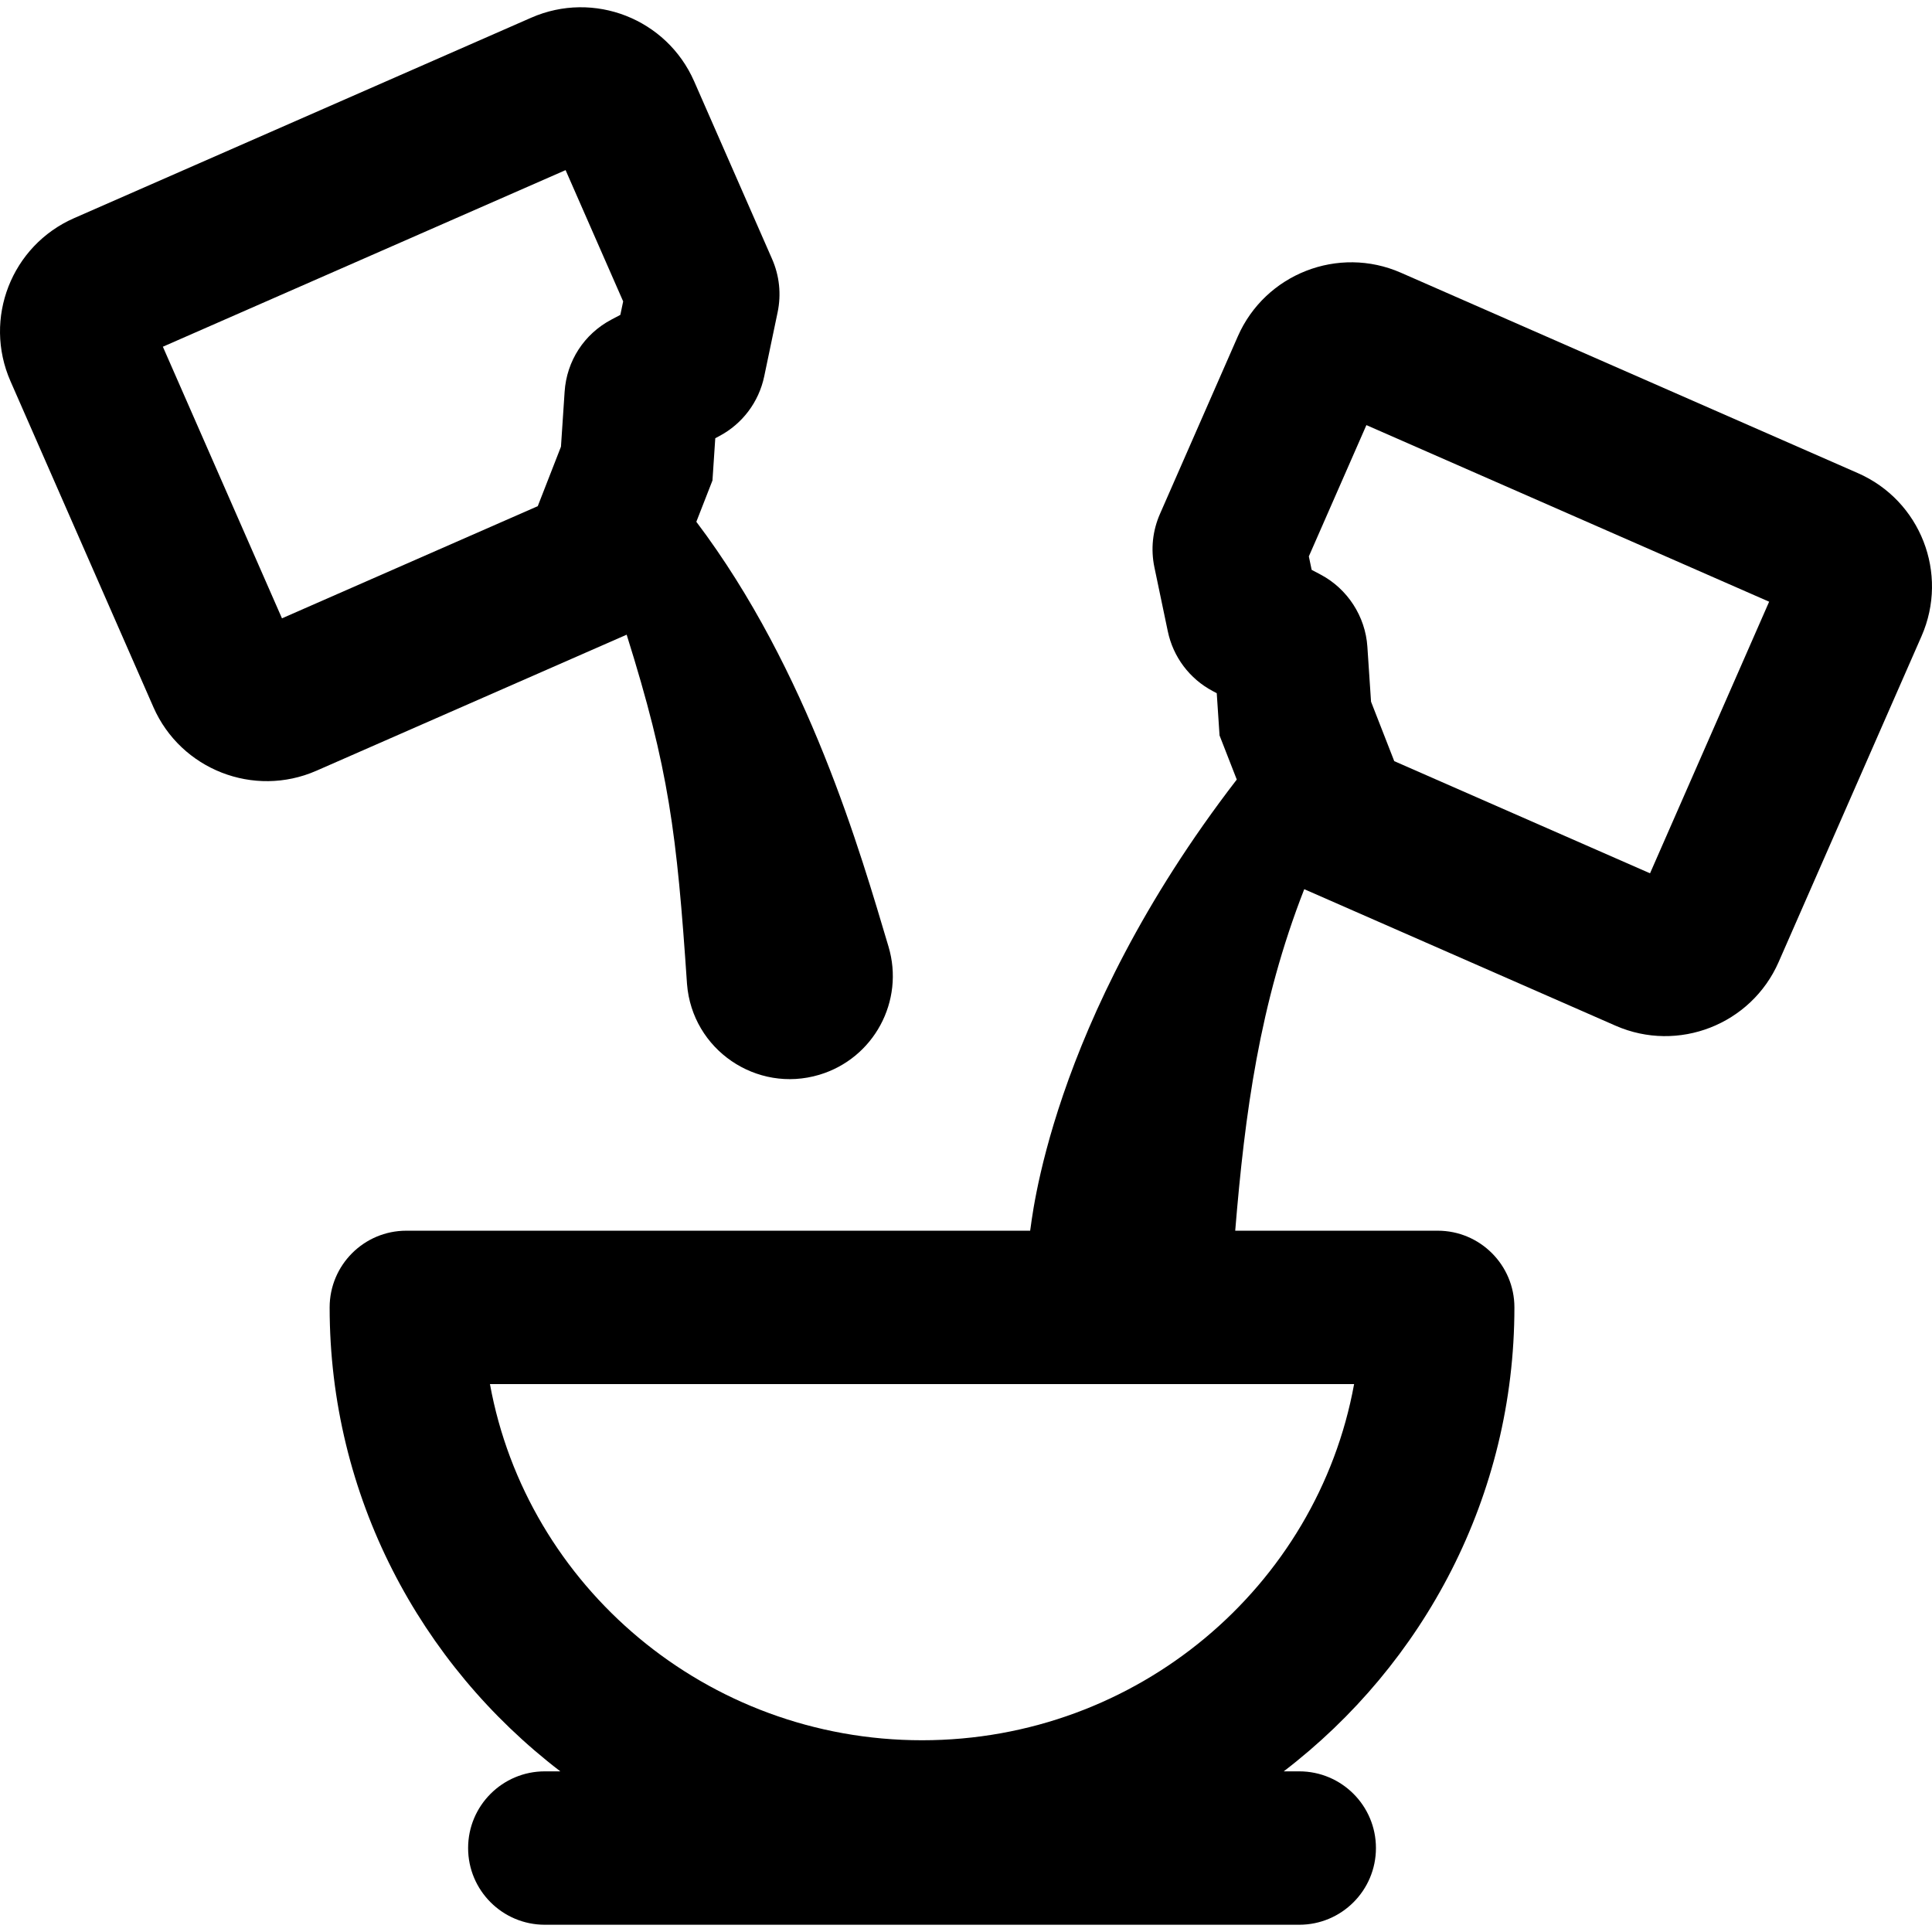
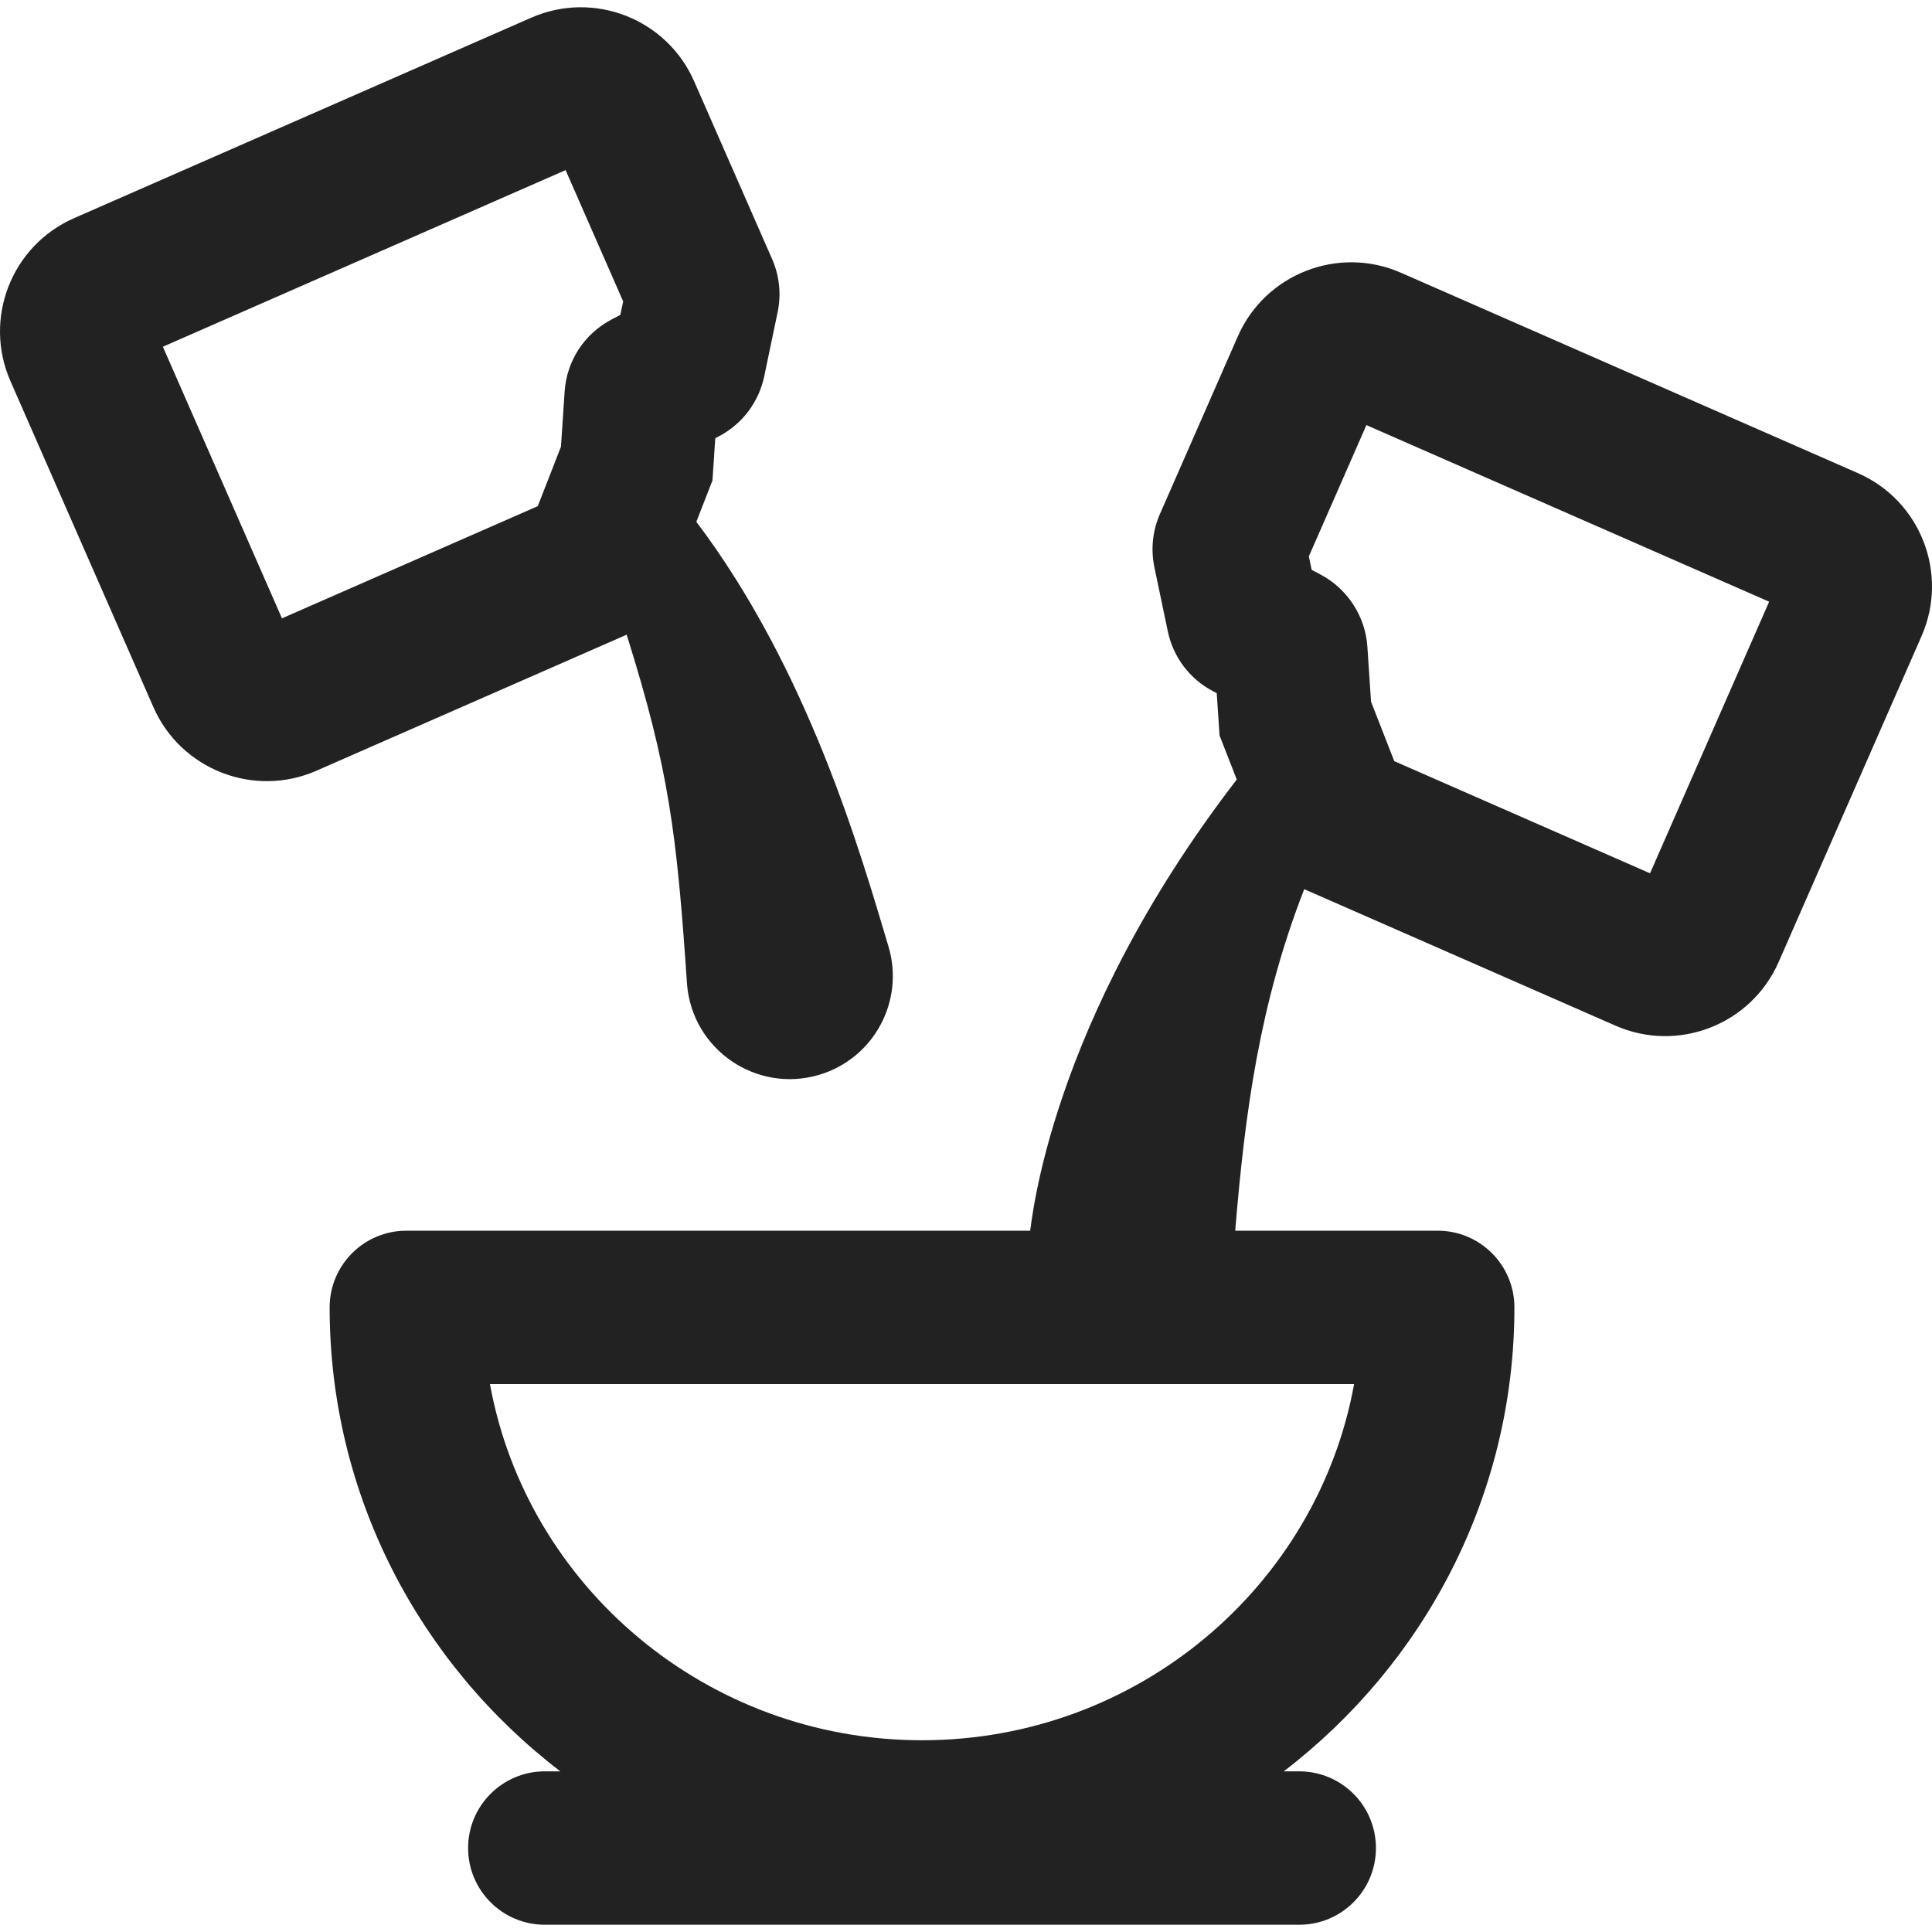
<svg xmlns="http://www.w3.org/2000/svg" version="1.1" viewBox="0 0 314.862 314.862" enable-background="new 0 0 314.862 314.862">
  <g>
-     <path d="m111.964,160.37c0.841,10.703 11.333,17.847 21.558,14.789 8.885-2.657 13.934-12.015 11.277-20.9-4.504-15.064-12.983-44.946-31.316-69.222l2.629-6.734 .458-6.887 .639-.337c3.783-2.002 6.457-5.553 7.338-9.749l2.181-10.425c0.617-2.95 0.302-5.967-0.912-8.723l-12.685-28.922c-4.474-10.203-16.361-14.852-26.568-10.37l-74.486,32.662c-10.207,4.476-14.849,16.36-10.371,26.568l23.293,53.119c4.467,10.186 16.388,14.835 26.568,10.369l50.561-22.173c6.888,21.949 8.168,32.289 9.836,56.935zm-10.865-109.055l-1.462,.772c-4.436,2.344-7.283,6.73-7.618,11.738l-.598,8.974-3.782,9.692-41.686,18.28-19.41-44.265 65.633-28.781 9.382,21.395-.459,2.195z" />
-     <path d="m302.786,77.107l-74.484-32.663c-10.183-4.466-22.101,0.184-26.57,10.369l-12.687,28.935c-1.211,2.757-1.524,5.771-0.908,8.71l2.179,10.412c0.874,4.203 3.553,7.764 7.348,9.768l.631,.333 .458,6.887 2.806,7.188c-30.768,39.907-33.418,72.477-33.672,73.524h-101.664c-6.903,0-12.5,5.597-12.5,12.5 0,30.735 14.743,58.121 37.594,75.61h-2.528c-6.903,0-12.5,5.597-12.5,12.5s5.597,12.5 12.5,12.5h122.951c6.903,0 12.5-5.597 12.5-12.5s-5.597-12.5-12.5-12.5h-2.528c22.85-17.489 37.594-44.876 37.594-75.61 0-6.903-5.597-12.5-12.5-12.5h-33c1.574-19.151 3.964-37.019 11.25-55.658l50.739,22.25c10.187,4.467 22.103-0.187 26.569-10.37l23.293-53.117c4.475-10.207-0.161-22.094-10.371-26.568zm-82.105,148.462c-6,32.957-35.292,58.044-70.416,58.044s-64.417-25.087-70.417-58.044h140.833zm48.229-83.244l-41.686-18.279-3.783-9.692-.597-8.96c-0.323-4.933-3.239-9.435-7.618-11.752l-1.462-.772-.46-2.195 9.382-21.394 65.634,28.781-19.41,44.263z" />
+     <path d="m111.964,160.37c0.841,10.703 11.333,17.847 21.558,14.789 8.885-2.657 13.934-12.015 11.277-20.9-4.504-15.064-12.983-44.946-31.316-69.222l2.629-6.734 .458-6.887 .639-.337c3.783-2.002 6.457-5.553 7.338-9.749l2.181-10.425c0.617-2.95 0.302-5.967-0.912-8.723l-12.685-28.922c-4.474-10.203-16.361-14.852-26.568-10.37l-74.486,32.662c-10.207,4.476-14.849,16.36-10.371,26.568l23.293,53.119c4.467,10.186 16.388,14.835 26.568,10.369l50.561-22.173c6.888,21.949 8.168,32.289 9.836,56.935zm-10.865-109.055l-1.462,.772c-4.436,2.344-7.283,6.73-7.618,11.738l-.598,8.974-3.782,9.692-41.686,18.28-19.41-44.265 65.633-28.781 9.382,21.395-.459,2.195z" fill="#222" />
+     <path d="m302.786,77.107l-74.484-32.663c-10.183-4.466-22.101,0.184-26.57,10.369l-12.687,28.935c-1.211,2.757-1.524,5.771-0.908,8.71l2.179,10.412c0.874,4.203 3.553,7.764 7.348,9.768l.631,.333 .458,6.887 2.806,7.188c-30.768,39.907-33.418,72.477-33.672,73.524h-101.664c-6.903,0-12.5,5.597-12.5,12.5 0,30.735 14.743,58.121 37.594,75.61h-2.528c-6.903,0-12.5,5.597-12.5,12.5s5.597,12.5 12.5,12.5h122.951c6.903,0 12.5-5.597 12.5-12.5s-5.597-12.5-12.5-12.5h-2.528c22.85-17.489 37.594-44.876 37.594-75.61 0-6.903-5.597-12.5-12.5-12.5h-33c1.574-19.151 3.964-37.019 11.25-55.658l50.739,22.25c10.187,4.467 22.103-0.187 26.569-10.37l23.293-53.117c4.475-10.207-0.161-22.094-10.371-26.568zm-82.105,148.462c-6,32.957-35.292,58.044-70.416,58.044s-64.417-25.087-70.417-58.044h140.833zm48.229-83.244l-41.686-18.279-3.783-9.692-.597-8.96c-0.323-4.933-3.239-9.435-7.618-11.752l-1.462-.772-.46-2.195 9.382-21.394 65.634,28.781-19.41,44.263z" fill="#222" />
  </g>
</svg>
